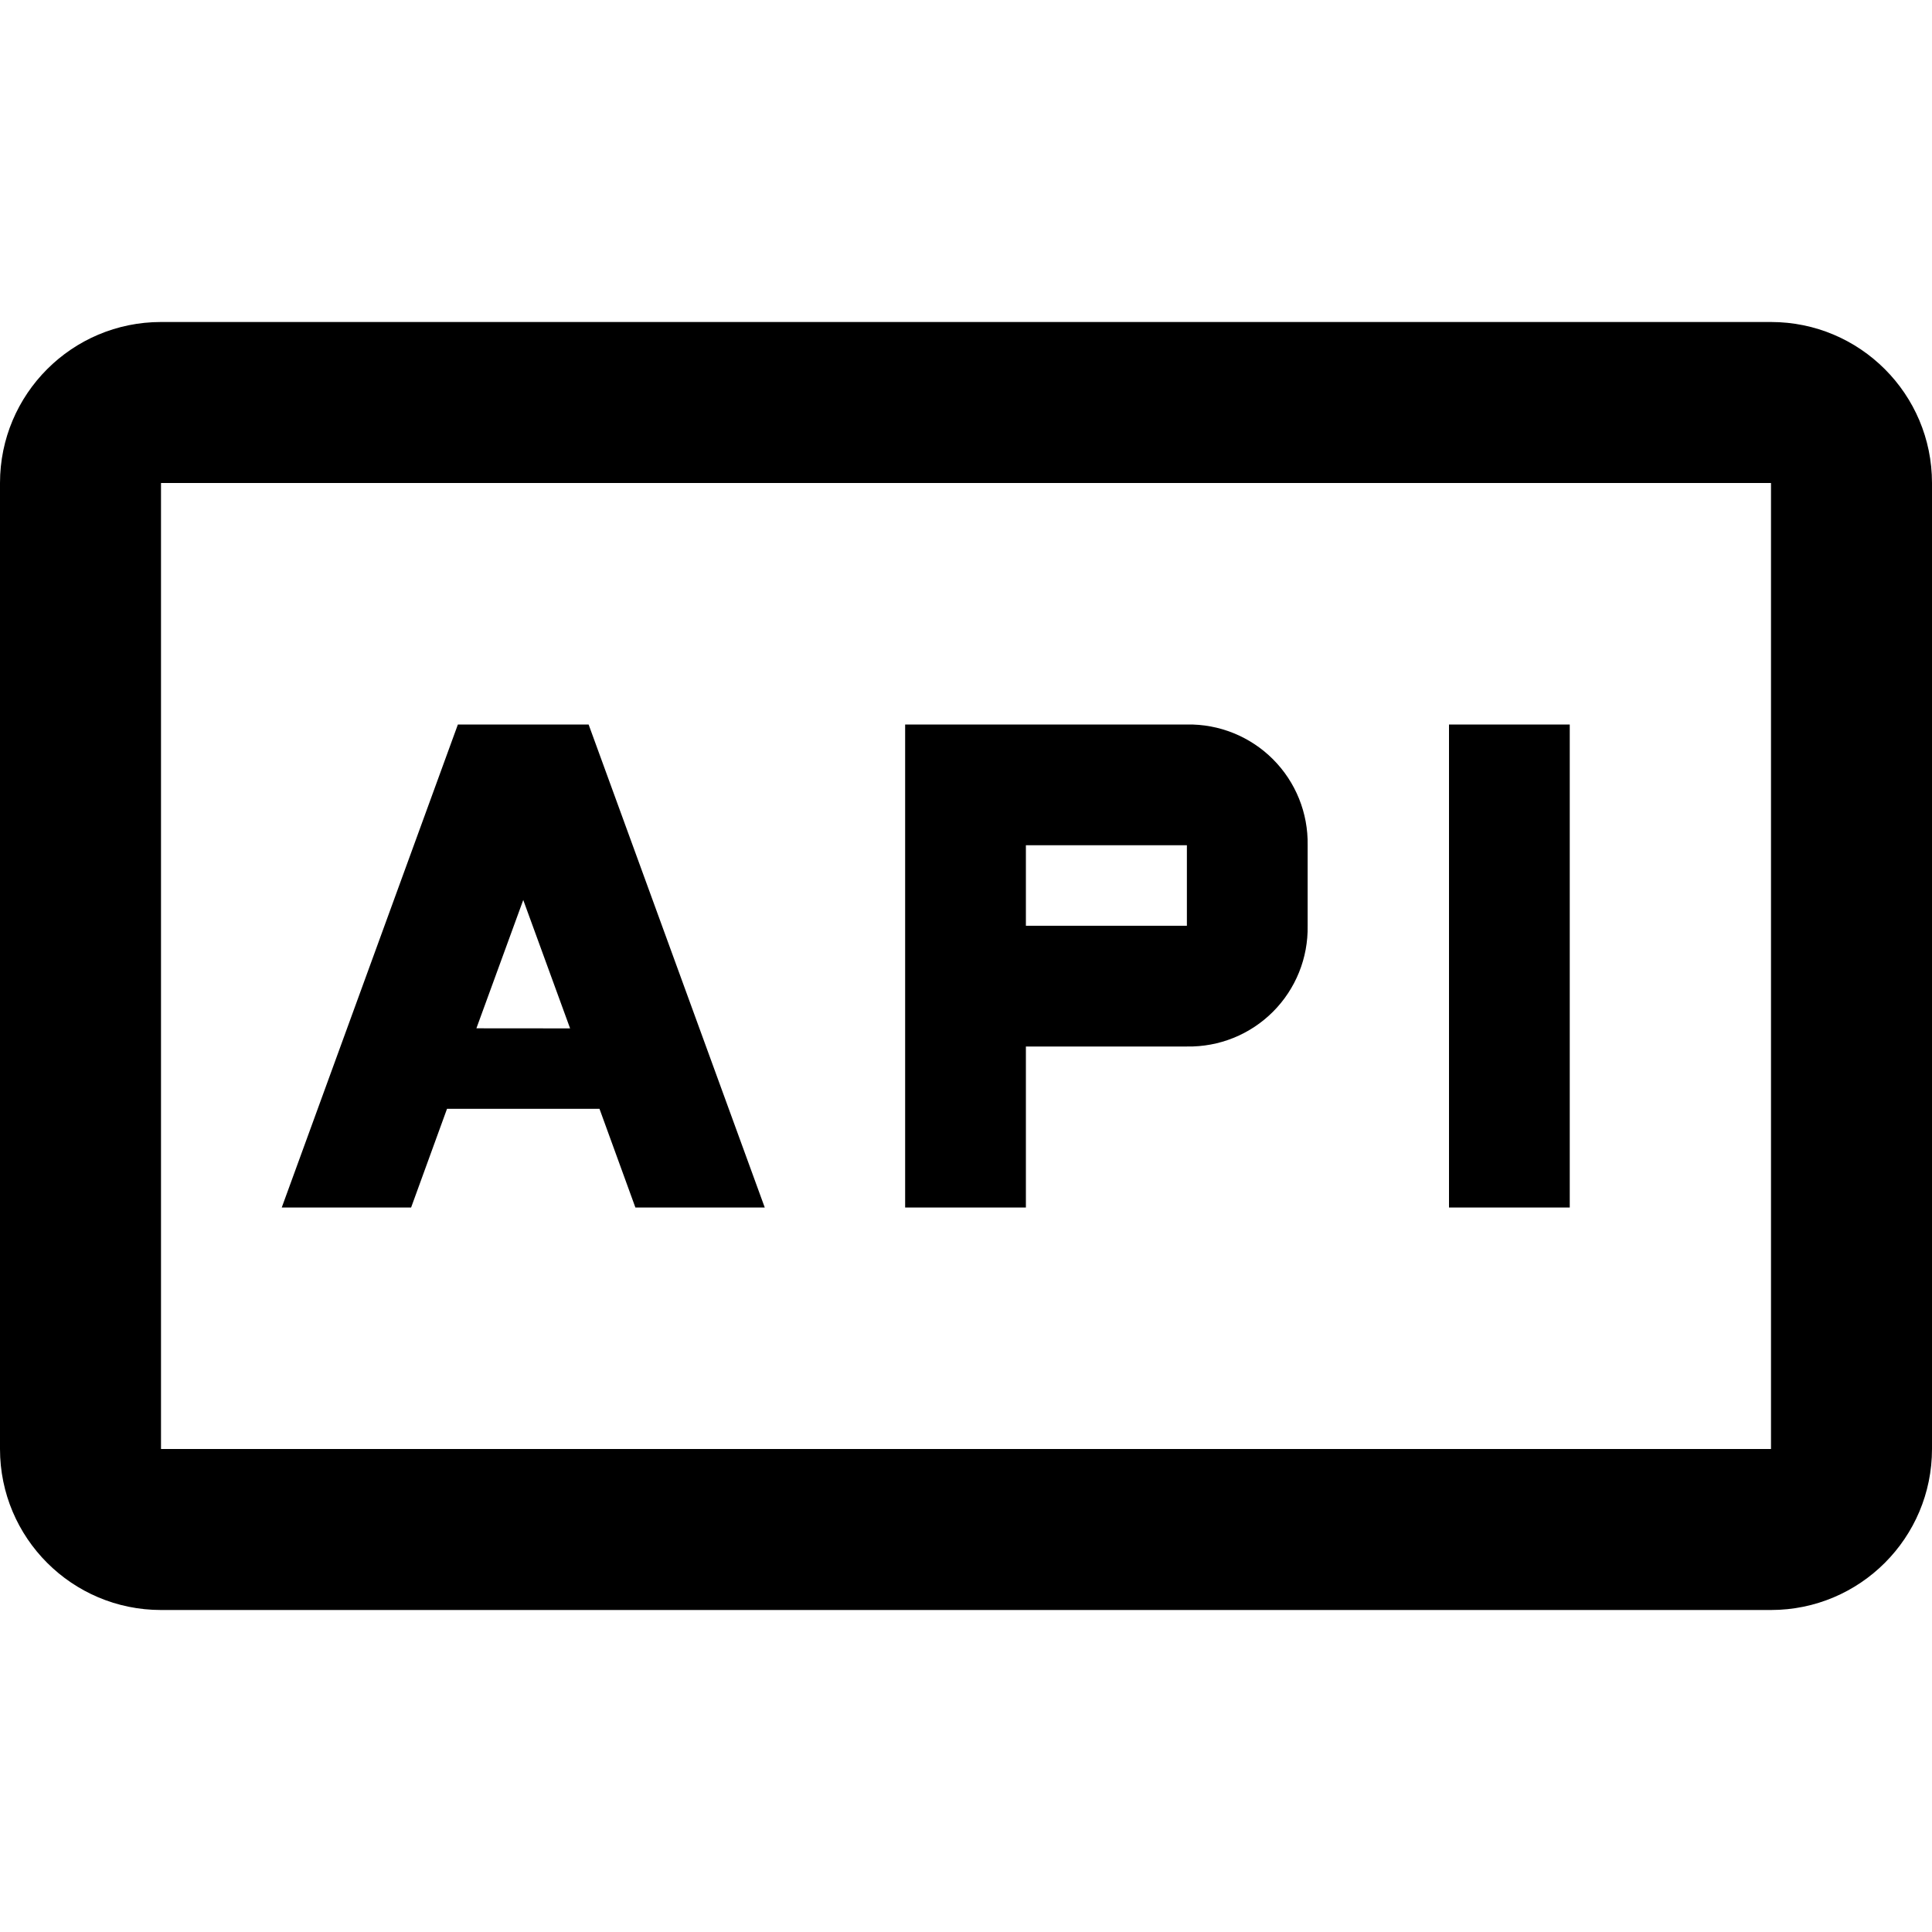
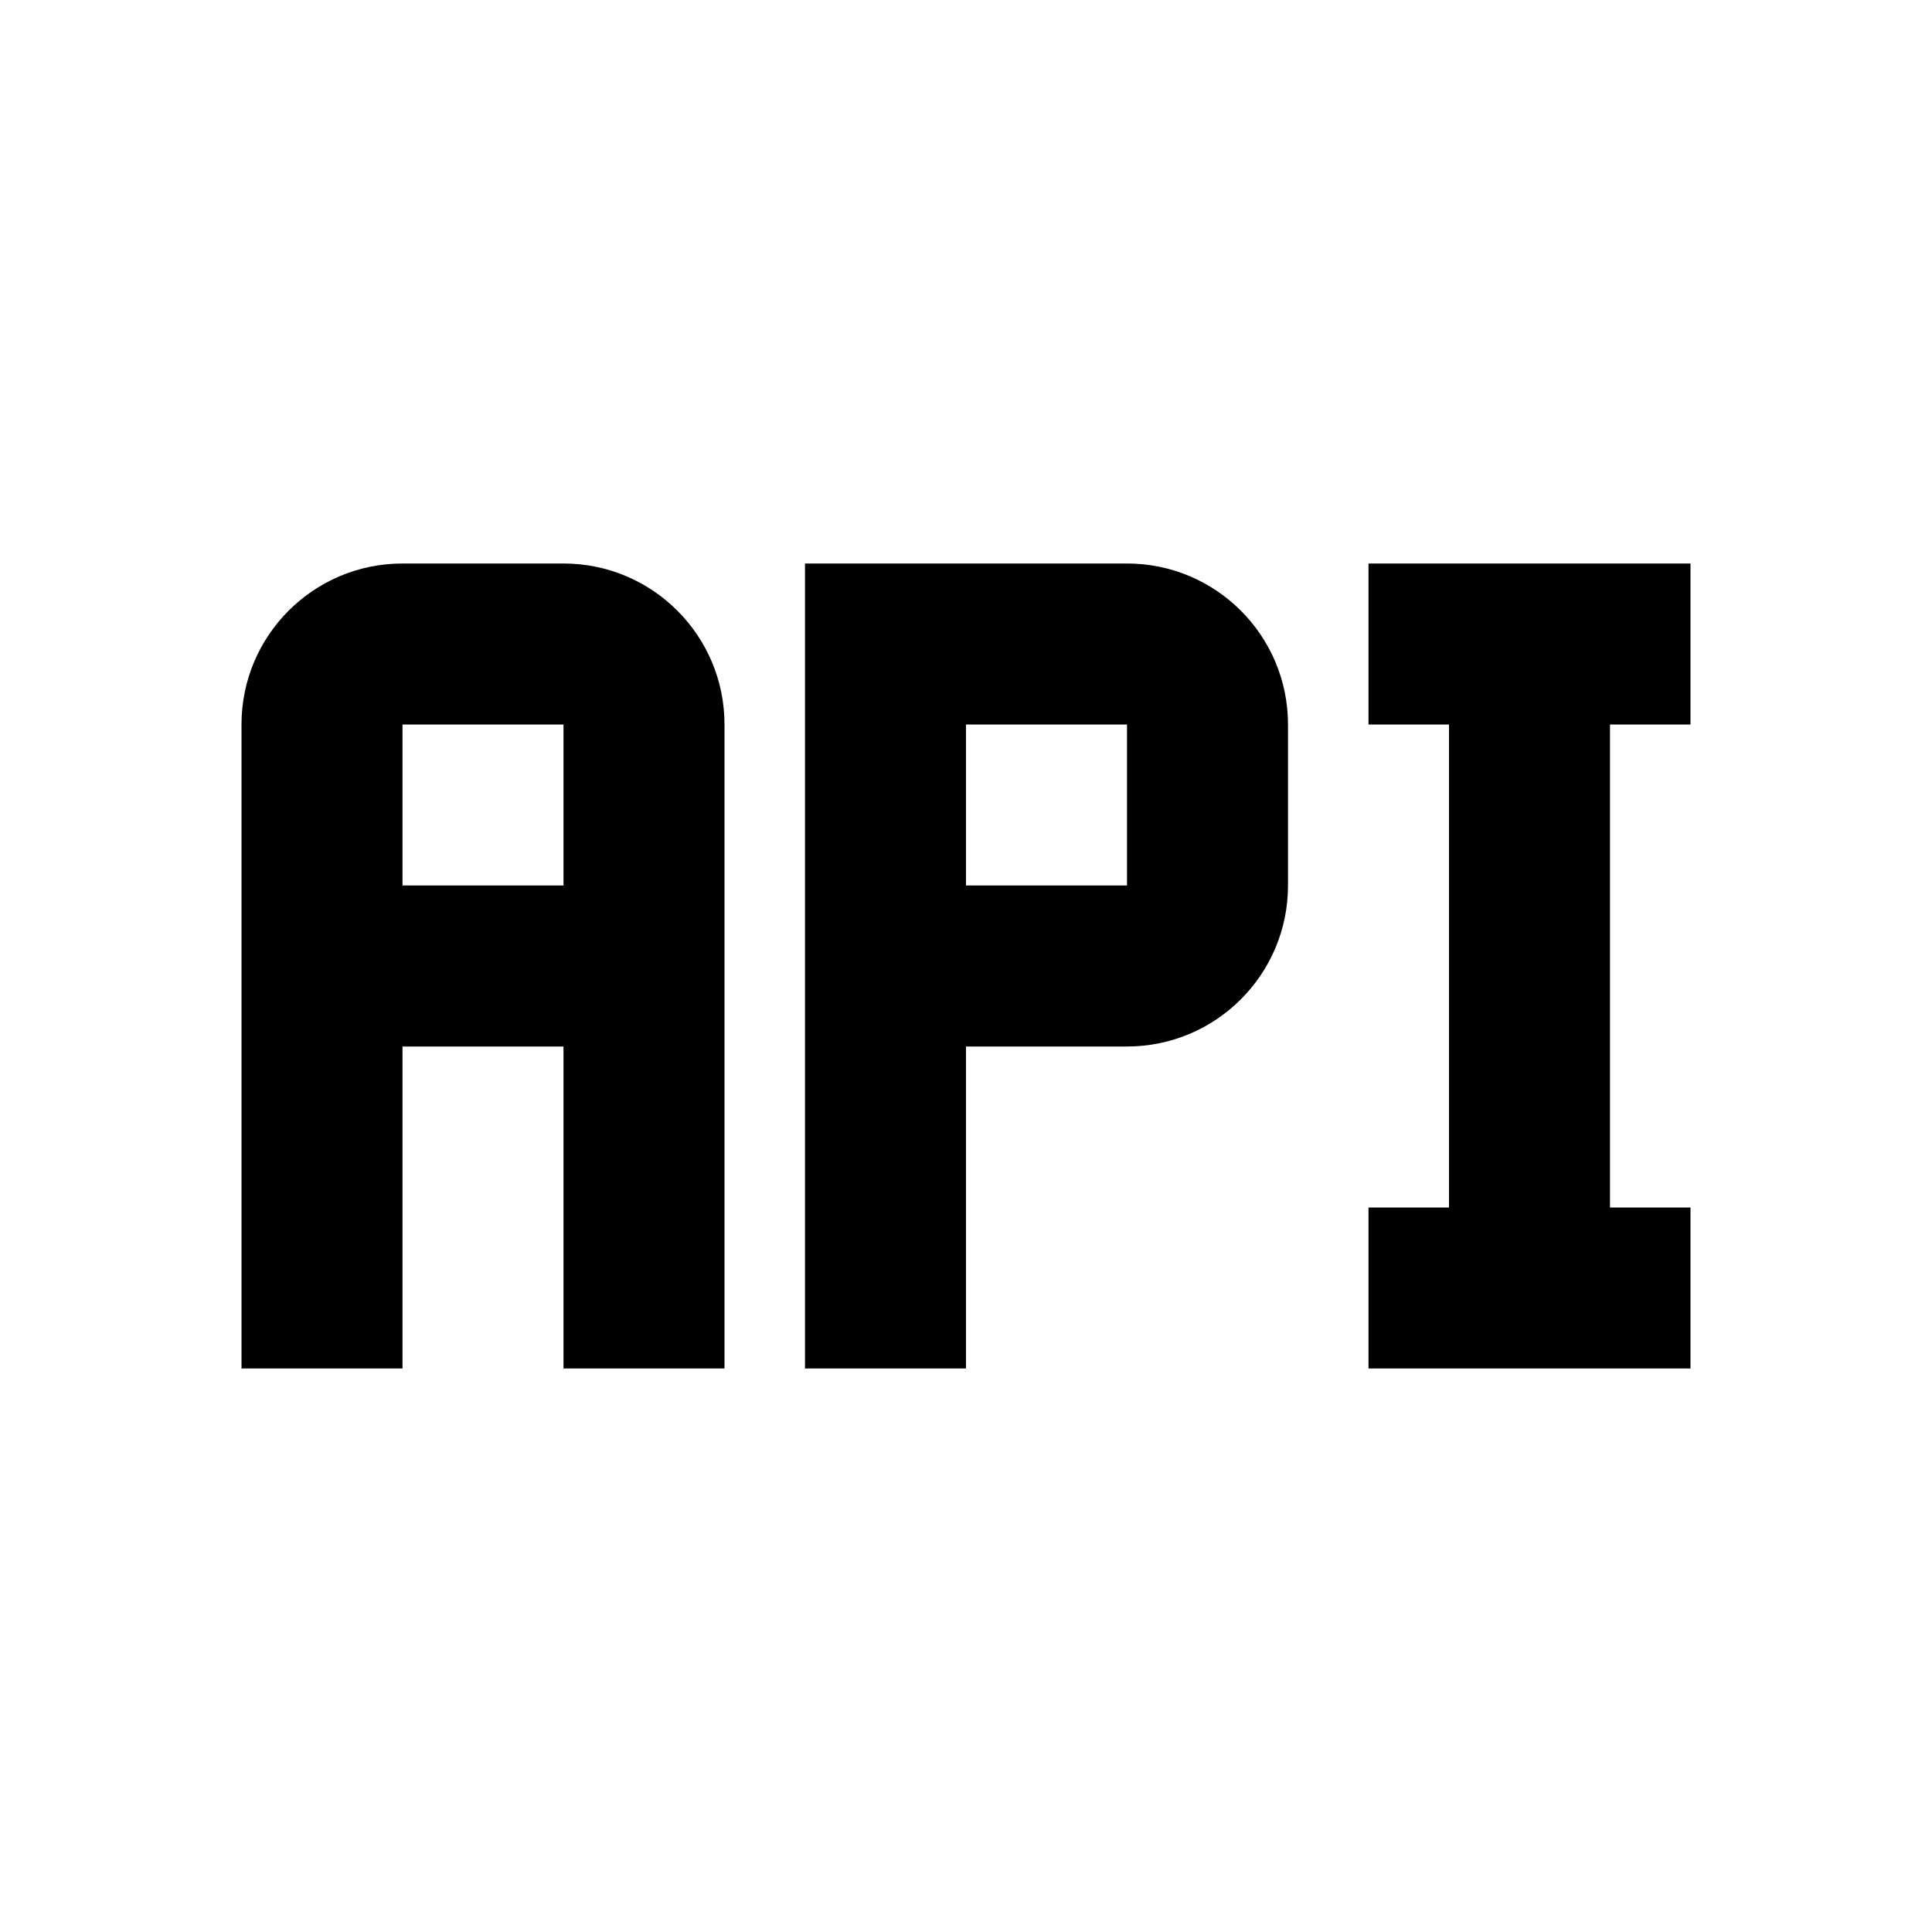
<svg xmlns="http://www.w3.org/2000/svg" width="32" height="32" viewBox="0 0 24 24">
-   <path fill="currentColor" d="M7.312 9H5.688L3.5 15h1.607l.446-1.226h1.894L7.893 15H9.5Zm-1.394 3.774L6.5 11.18l.582 1.595ZM14.744 9h-3.5v6h1.5v-2h2a1.473 1.473 0 0 0 1.5-1.5v-1a1.473 1.473 0 0 0-1.5-1.5Zm0 2.5h-2v-1h2ZM18 9h1.5v6H18z" />
-   <path fill="currentColor" d="M22 6v12H2V6h20m0-2H2a2 2 0 0 0-2 2v12a2 2 0 0 0 2 2h20a2 2 0 0 0 2-2V6a2 2 0 0 0-2-2Z" />
+   <path fill="currentColor" d="M7 7H5a2 2 0 0 0-2 2v8h2v-4h2v4h2V9a2 2 0 0 0-2-2m0 4H5V9h2m7-2h-4v10h2v-4h2a2 2 0 0 0 2-2V9a2 2 0 0 0-2-2m0 4h-2V9h2m6 0v6h1v2h-4v-2h1V9h-1V7h4v2Z" />
</svg>
